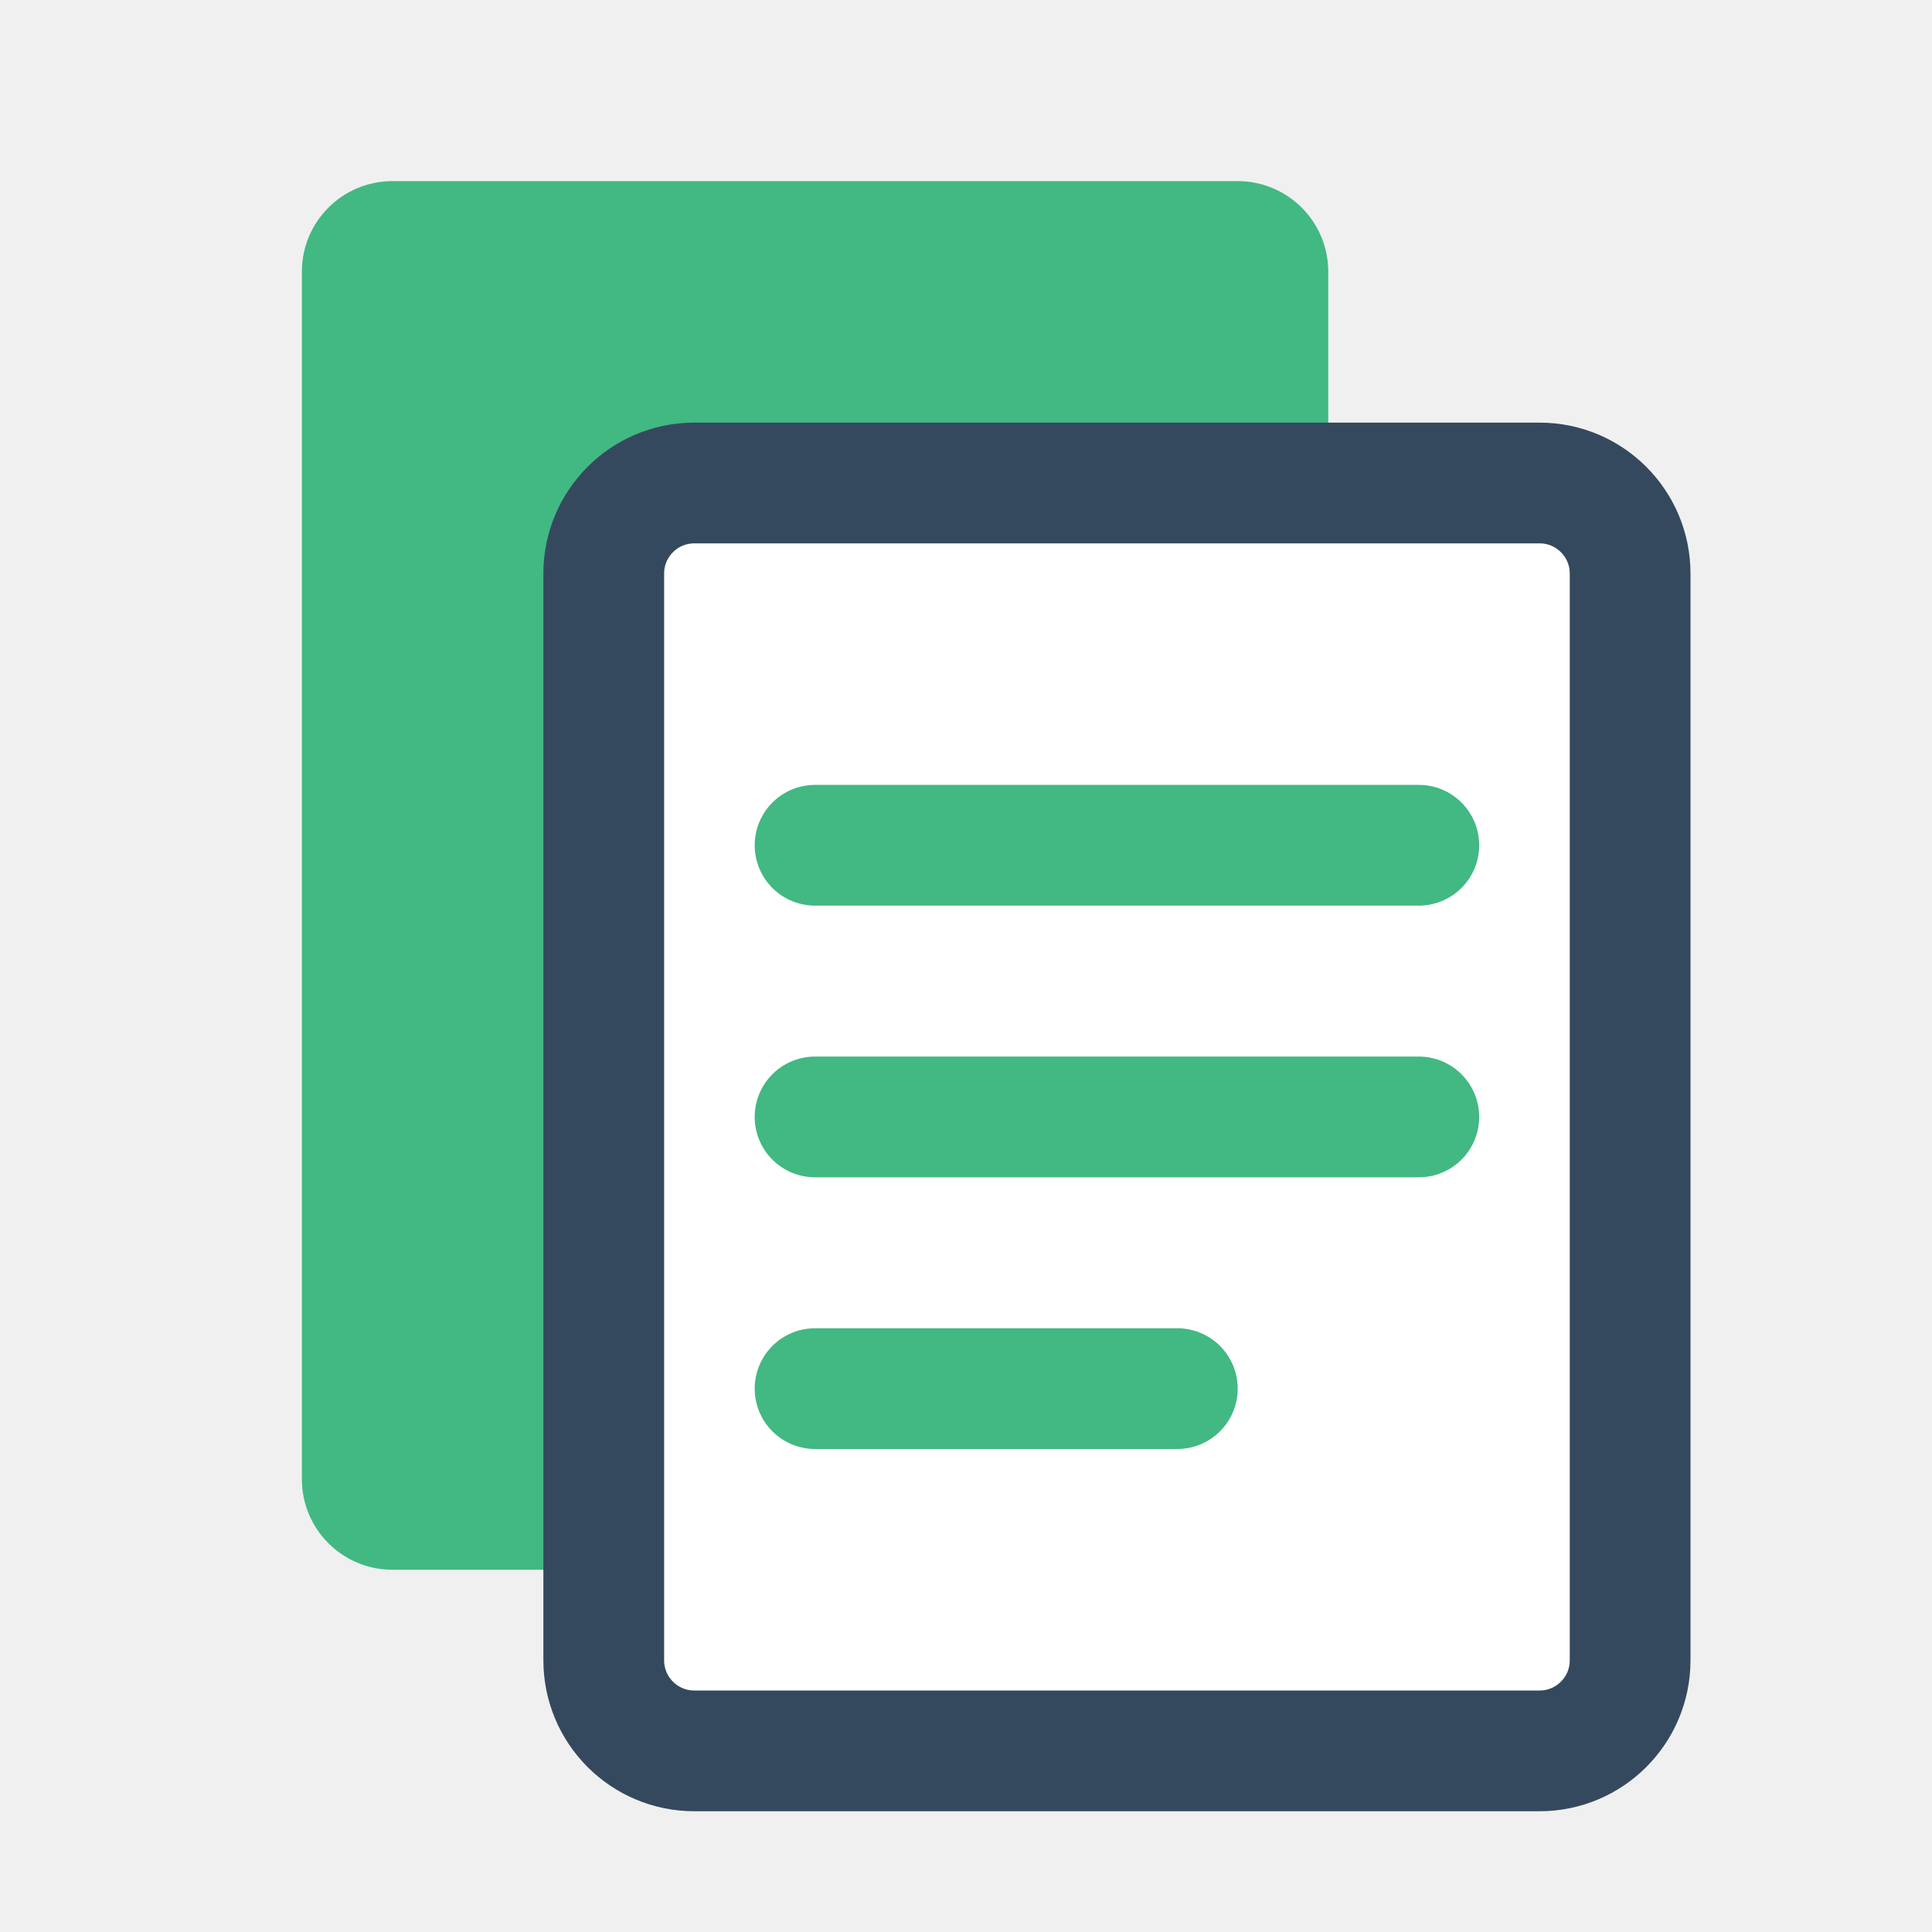
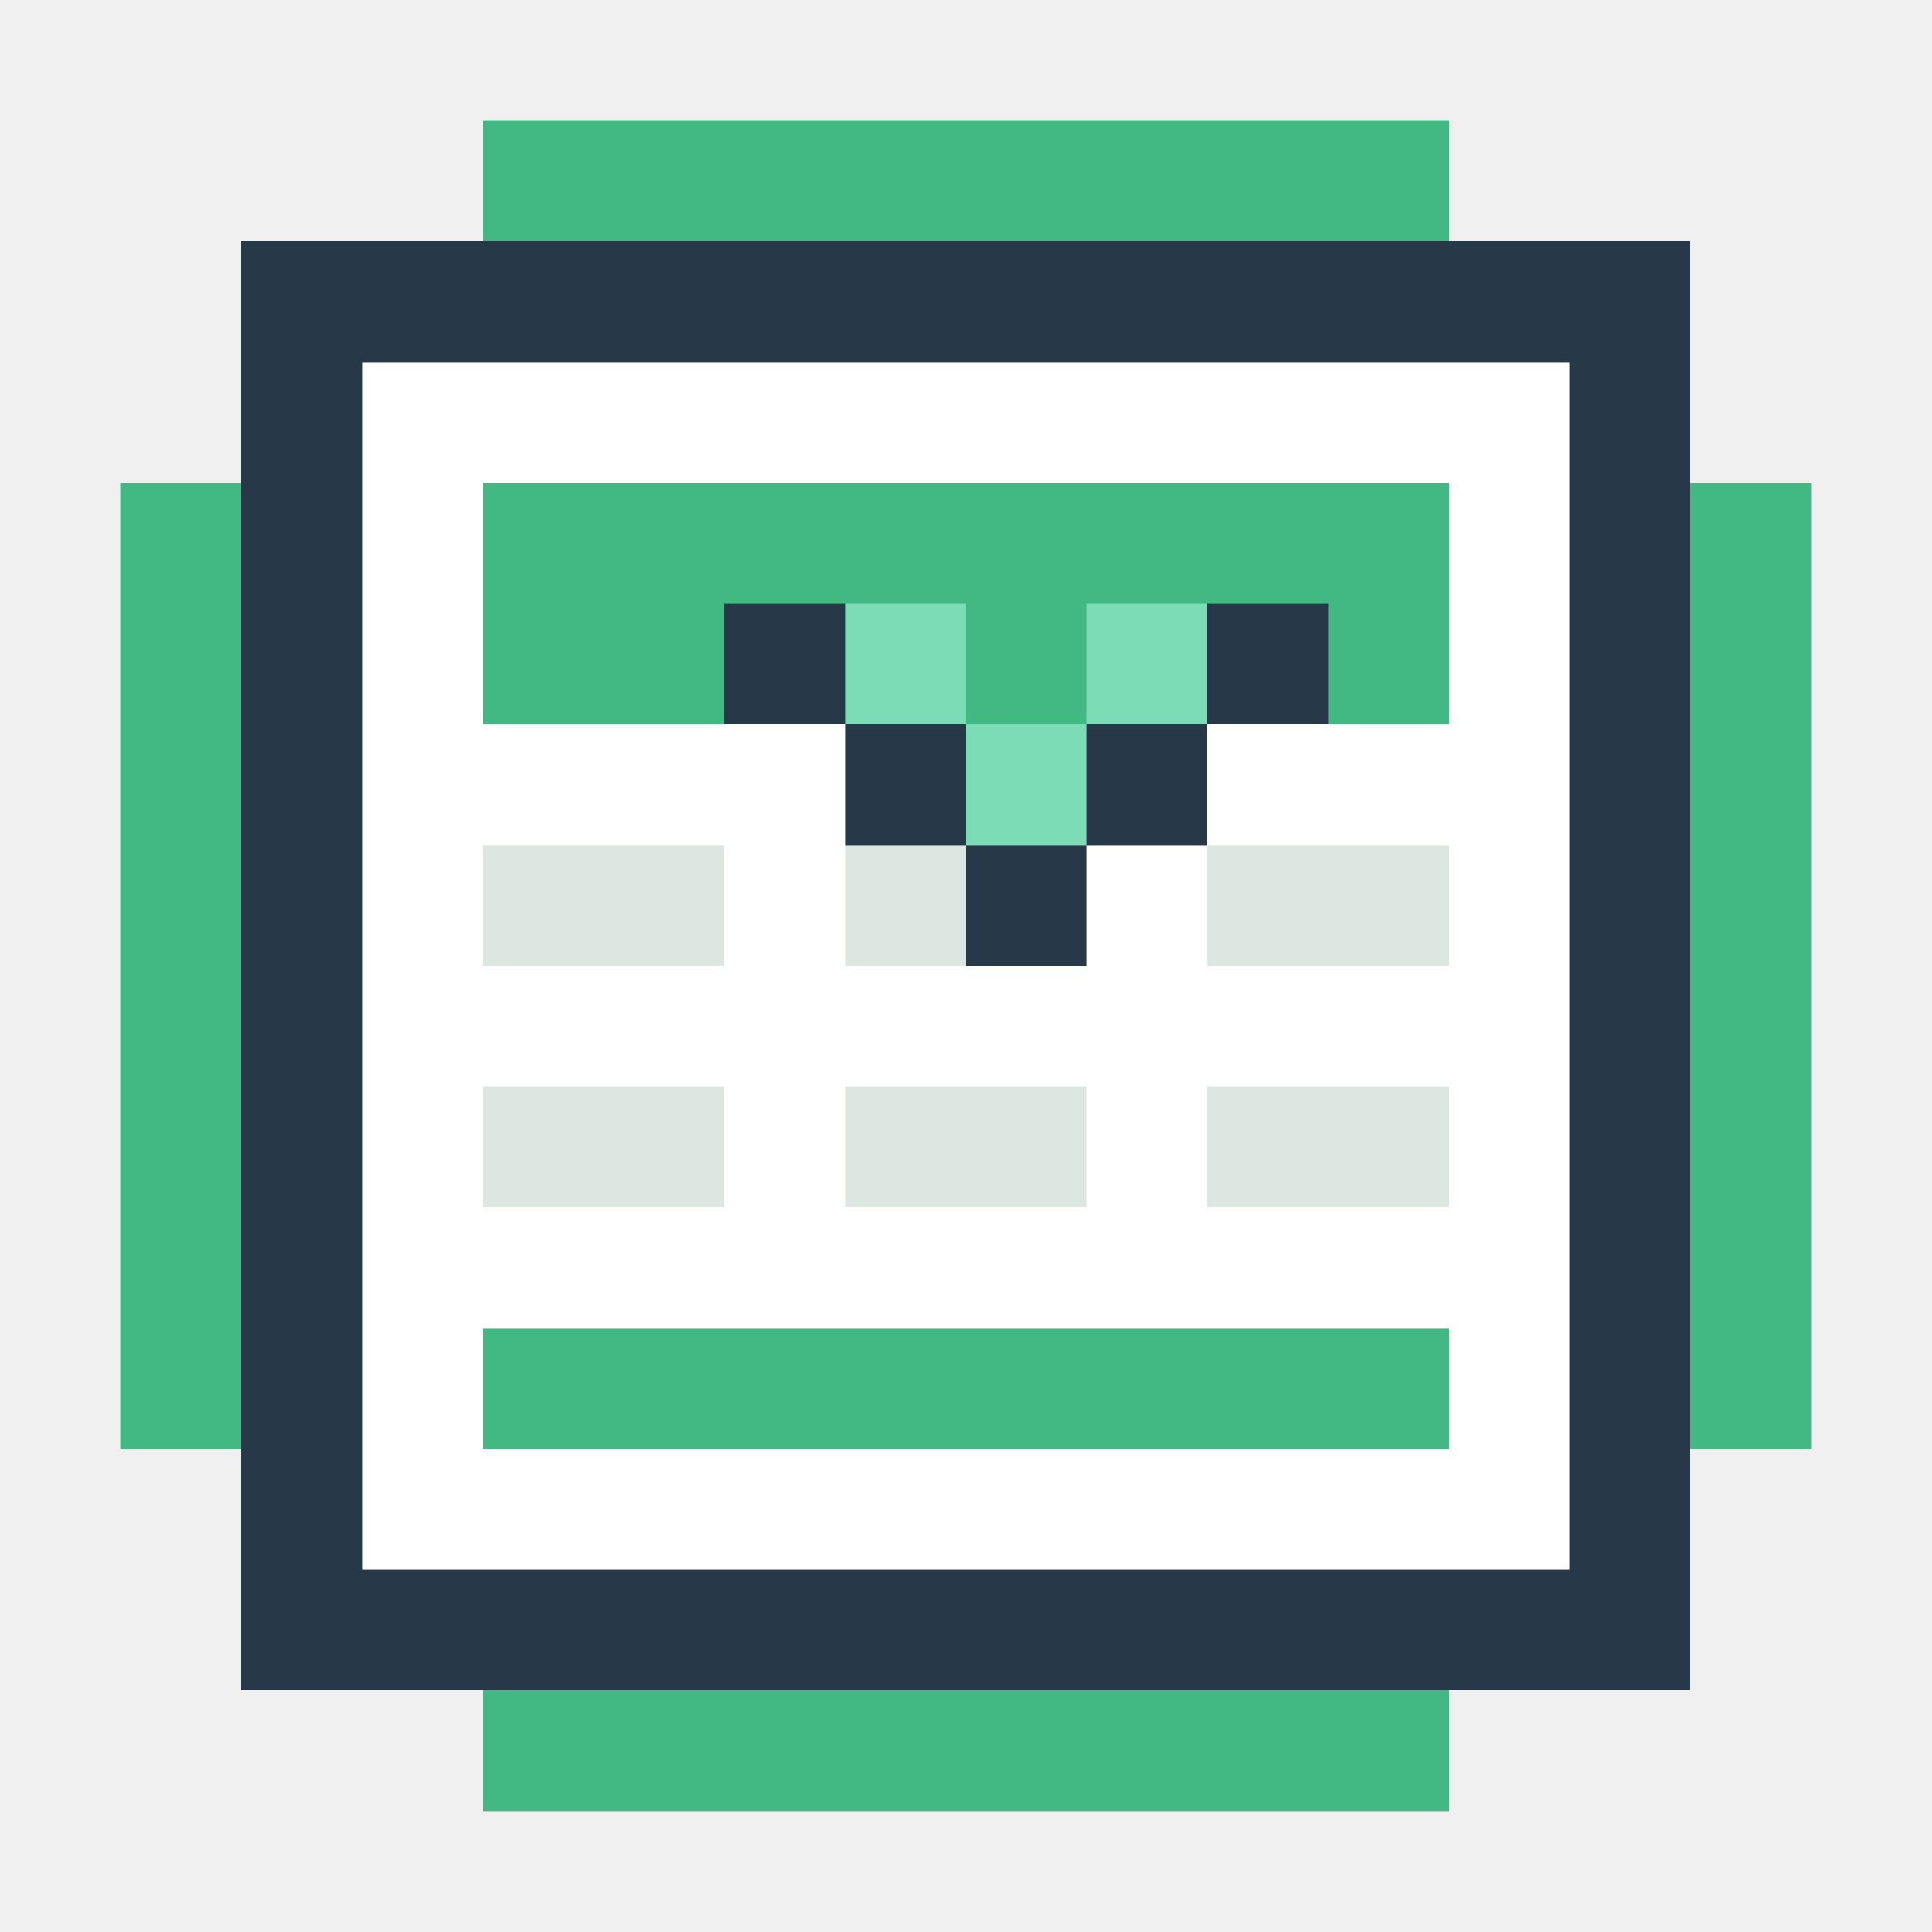
- <svg xmlns="http://www.w3.org/2000/svg" viewBox="0 0 64 64" role="img" aria-label="vue-paged-media">
-   <rect x="10" y="6" width="34" height="46" rx="3" fill="#42b883" />
-   <rect x="20" y="16" width="34" height="42" rx="3" fill="#ffffff" stroke="#35495e" stroke-width="4" />
-   <path d="M27 28h20M27 37h20M27 46h12" stroke="#42b883" stroke-width="4" stroke-linecap="round" />
+ <svg xmlns="http://www.w3.org/2000/svg" viewBox="0 0 64 64" role="img" aria-label="vue-paged-media pixel icon" shape-rendering="crispEdges">
+   <rect x="8" y="8" width="48" height="48" fill="#273849" />
+   <rect x="12" y="12" width="40" height="40" fill="#ffffff" />
+   <rect x="16" y="16" width="32" height="8" fill="#42b883" />
+   <rect x="16" y="28" width="8" height="4" fill="#dce7e2" />
+   <rect x="28" y="28" width="8" height="4" fill="#dce7e2" />
+   <rect x="40" y="28" width="8" height="4" fill="#dce7e2" />
+   <rect x="16" y="36" width="8" height="4" fill="#dce7e2" />
+   <rect x="28" y="36" width="8" height="4" fill="#dce7e2" />
+   <rect x="40" y="36" width="8" height="4" fill="#dce7e2" />
+   <rect x="16" y="44" width="32" height="4" fill="#42b883" />
+   <rect x="24" y="20" width="4" height="4" fill="#273849" />
+   <rect x="28" y="24" width="4" height="4" fill="#273849" />
+   <rect x="32" y="28" width="4" height="4" fill="#273849" />
+   <rect x="36" y="24" width="4" height="4" fill="#273849" />
+   <rect x="40" y="20" width="4" height="4" fill="#273849" />
+   <rect x="28" y="20" width="4" height="4" fill="#7bdcb5" />
+   <rect x="32" y="24" width="4" height="4" fill="#7bdcb5" />
+   <rect x="36" y="20" width="4" height="4" fill="#7bdcb5" />
+   <rect x="4" y="16" width="4" height="32" fill="#42b883" />
+   <rect x="56" y="16" width="4" height="32" fill="#42b883" />
+   <rect x="16" y="4" width="32" height="4" fill="#42b883" />
+   <rect x="16" y="56" width="32" height="4" fill="#42b883" />
</svg>
